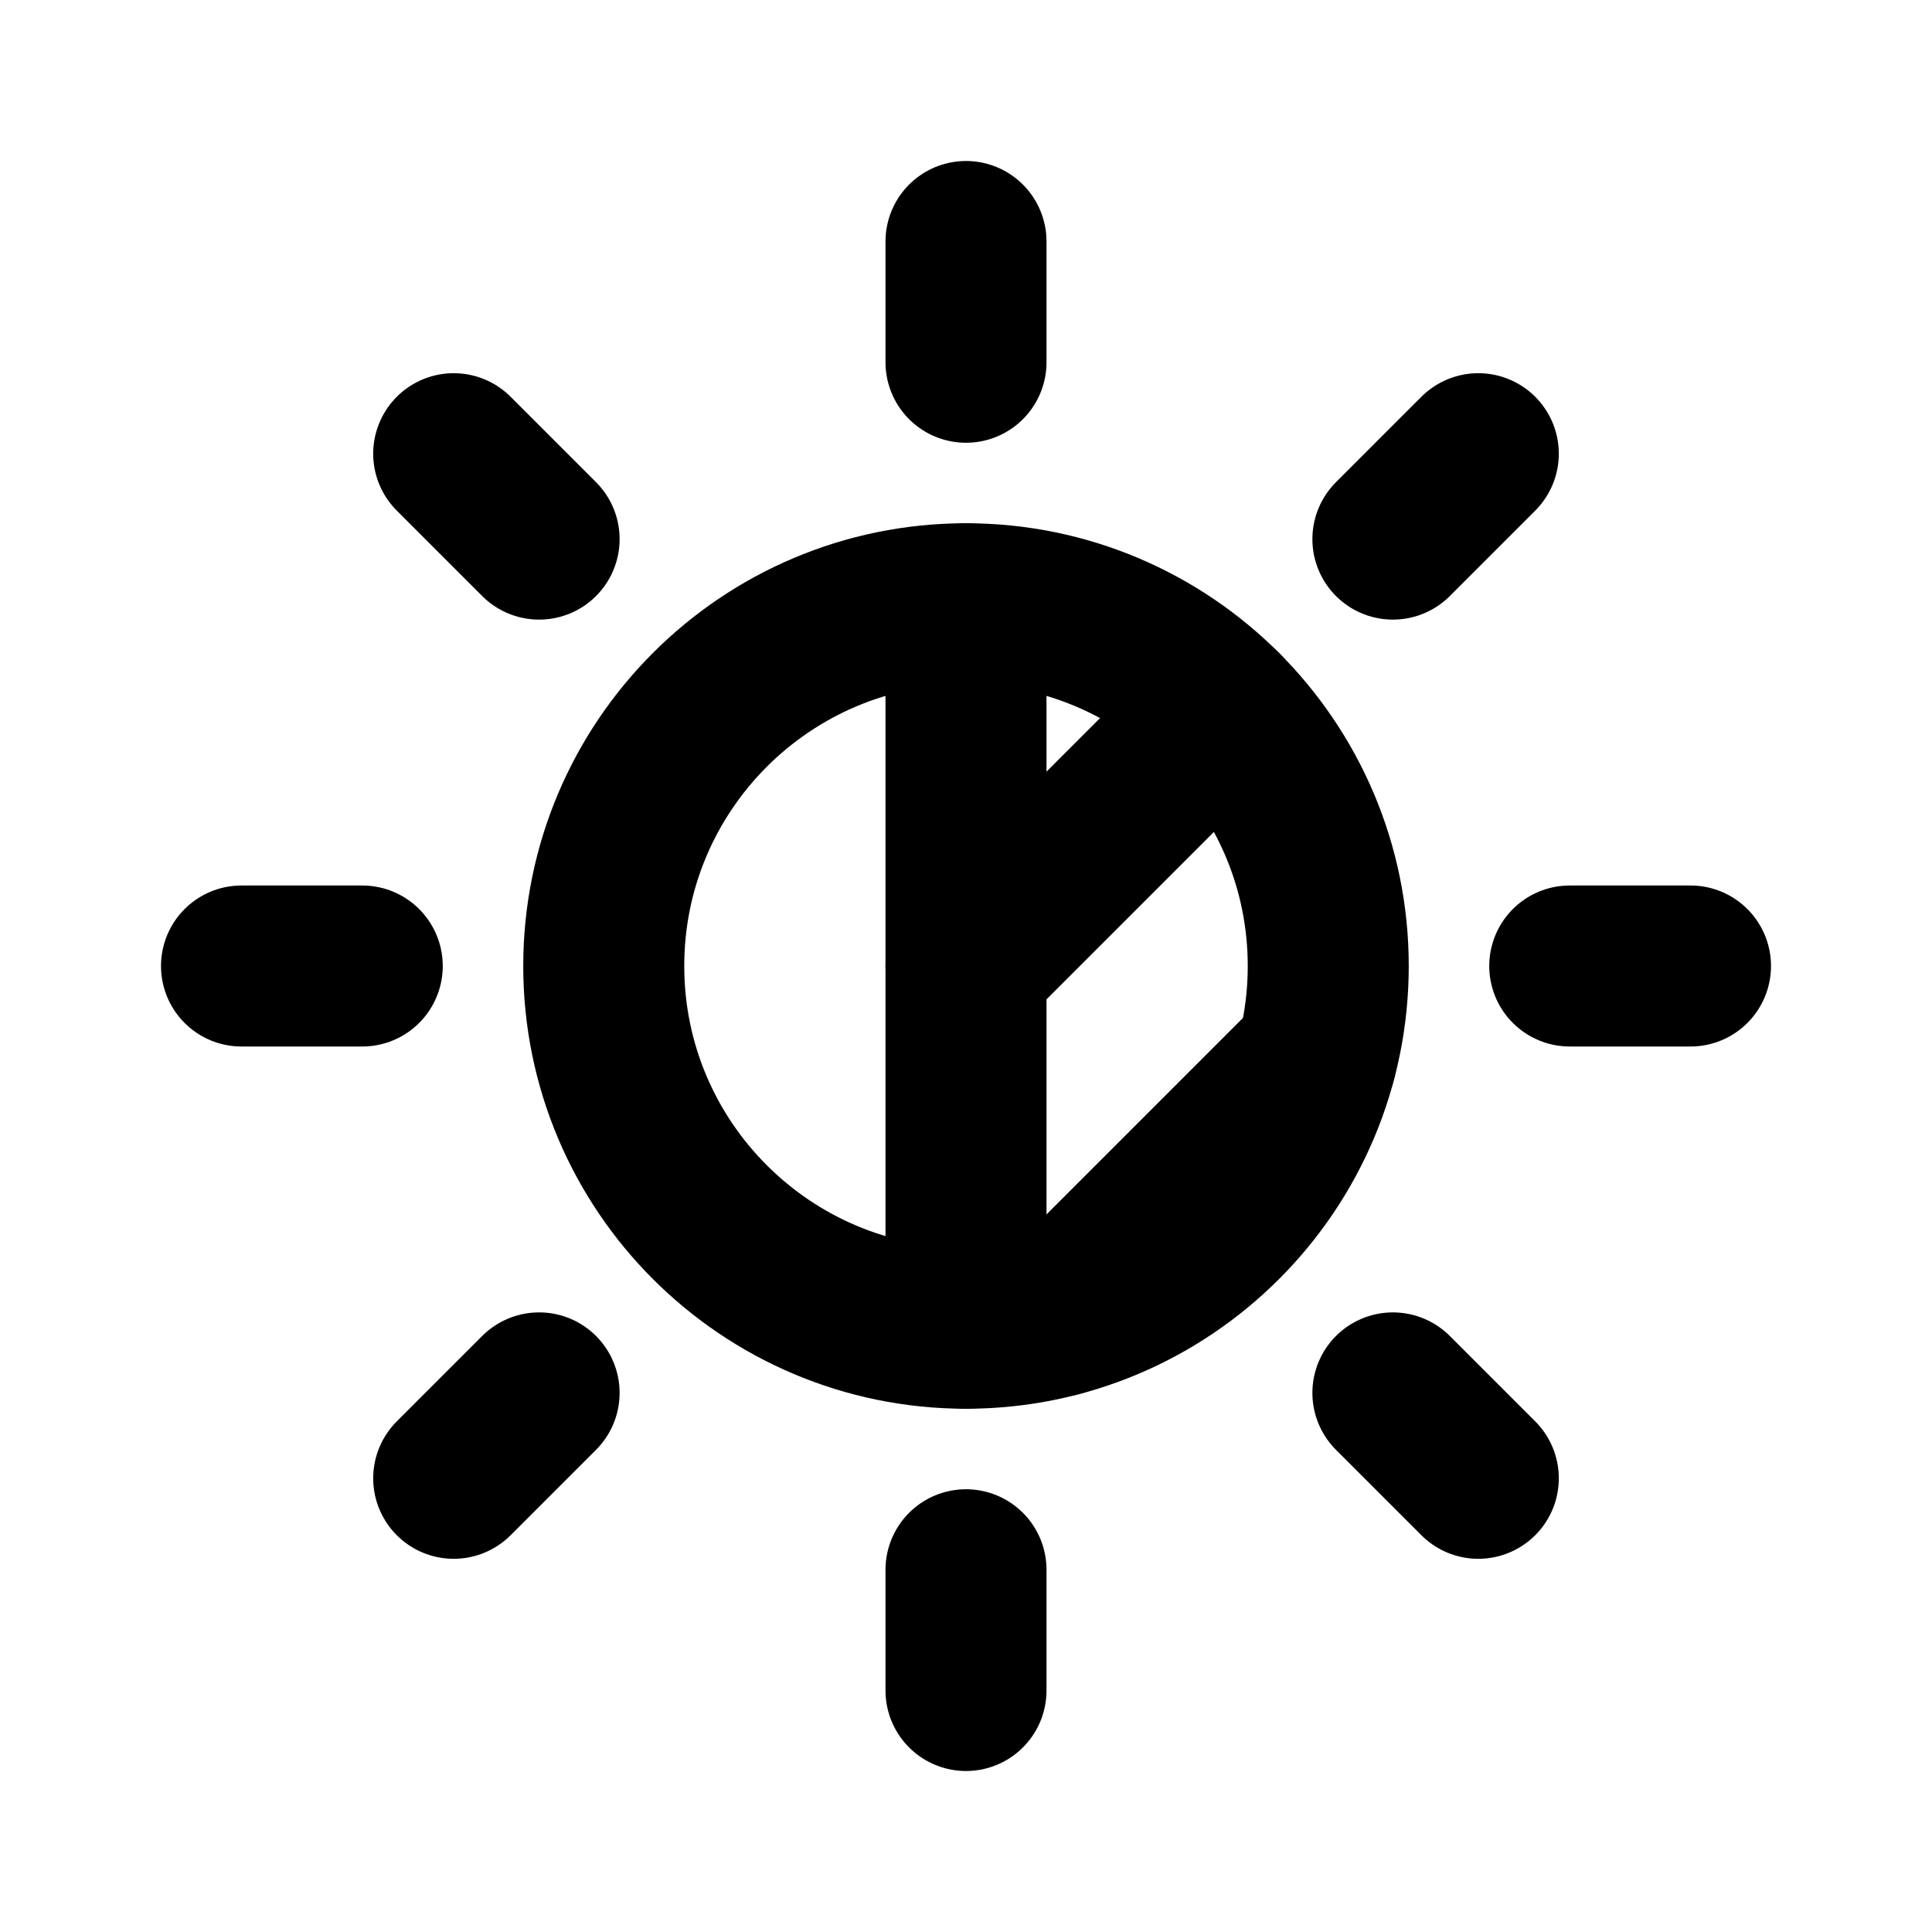
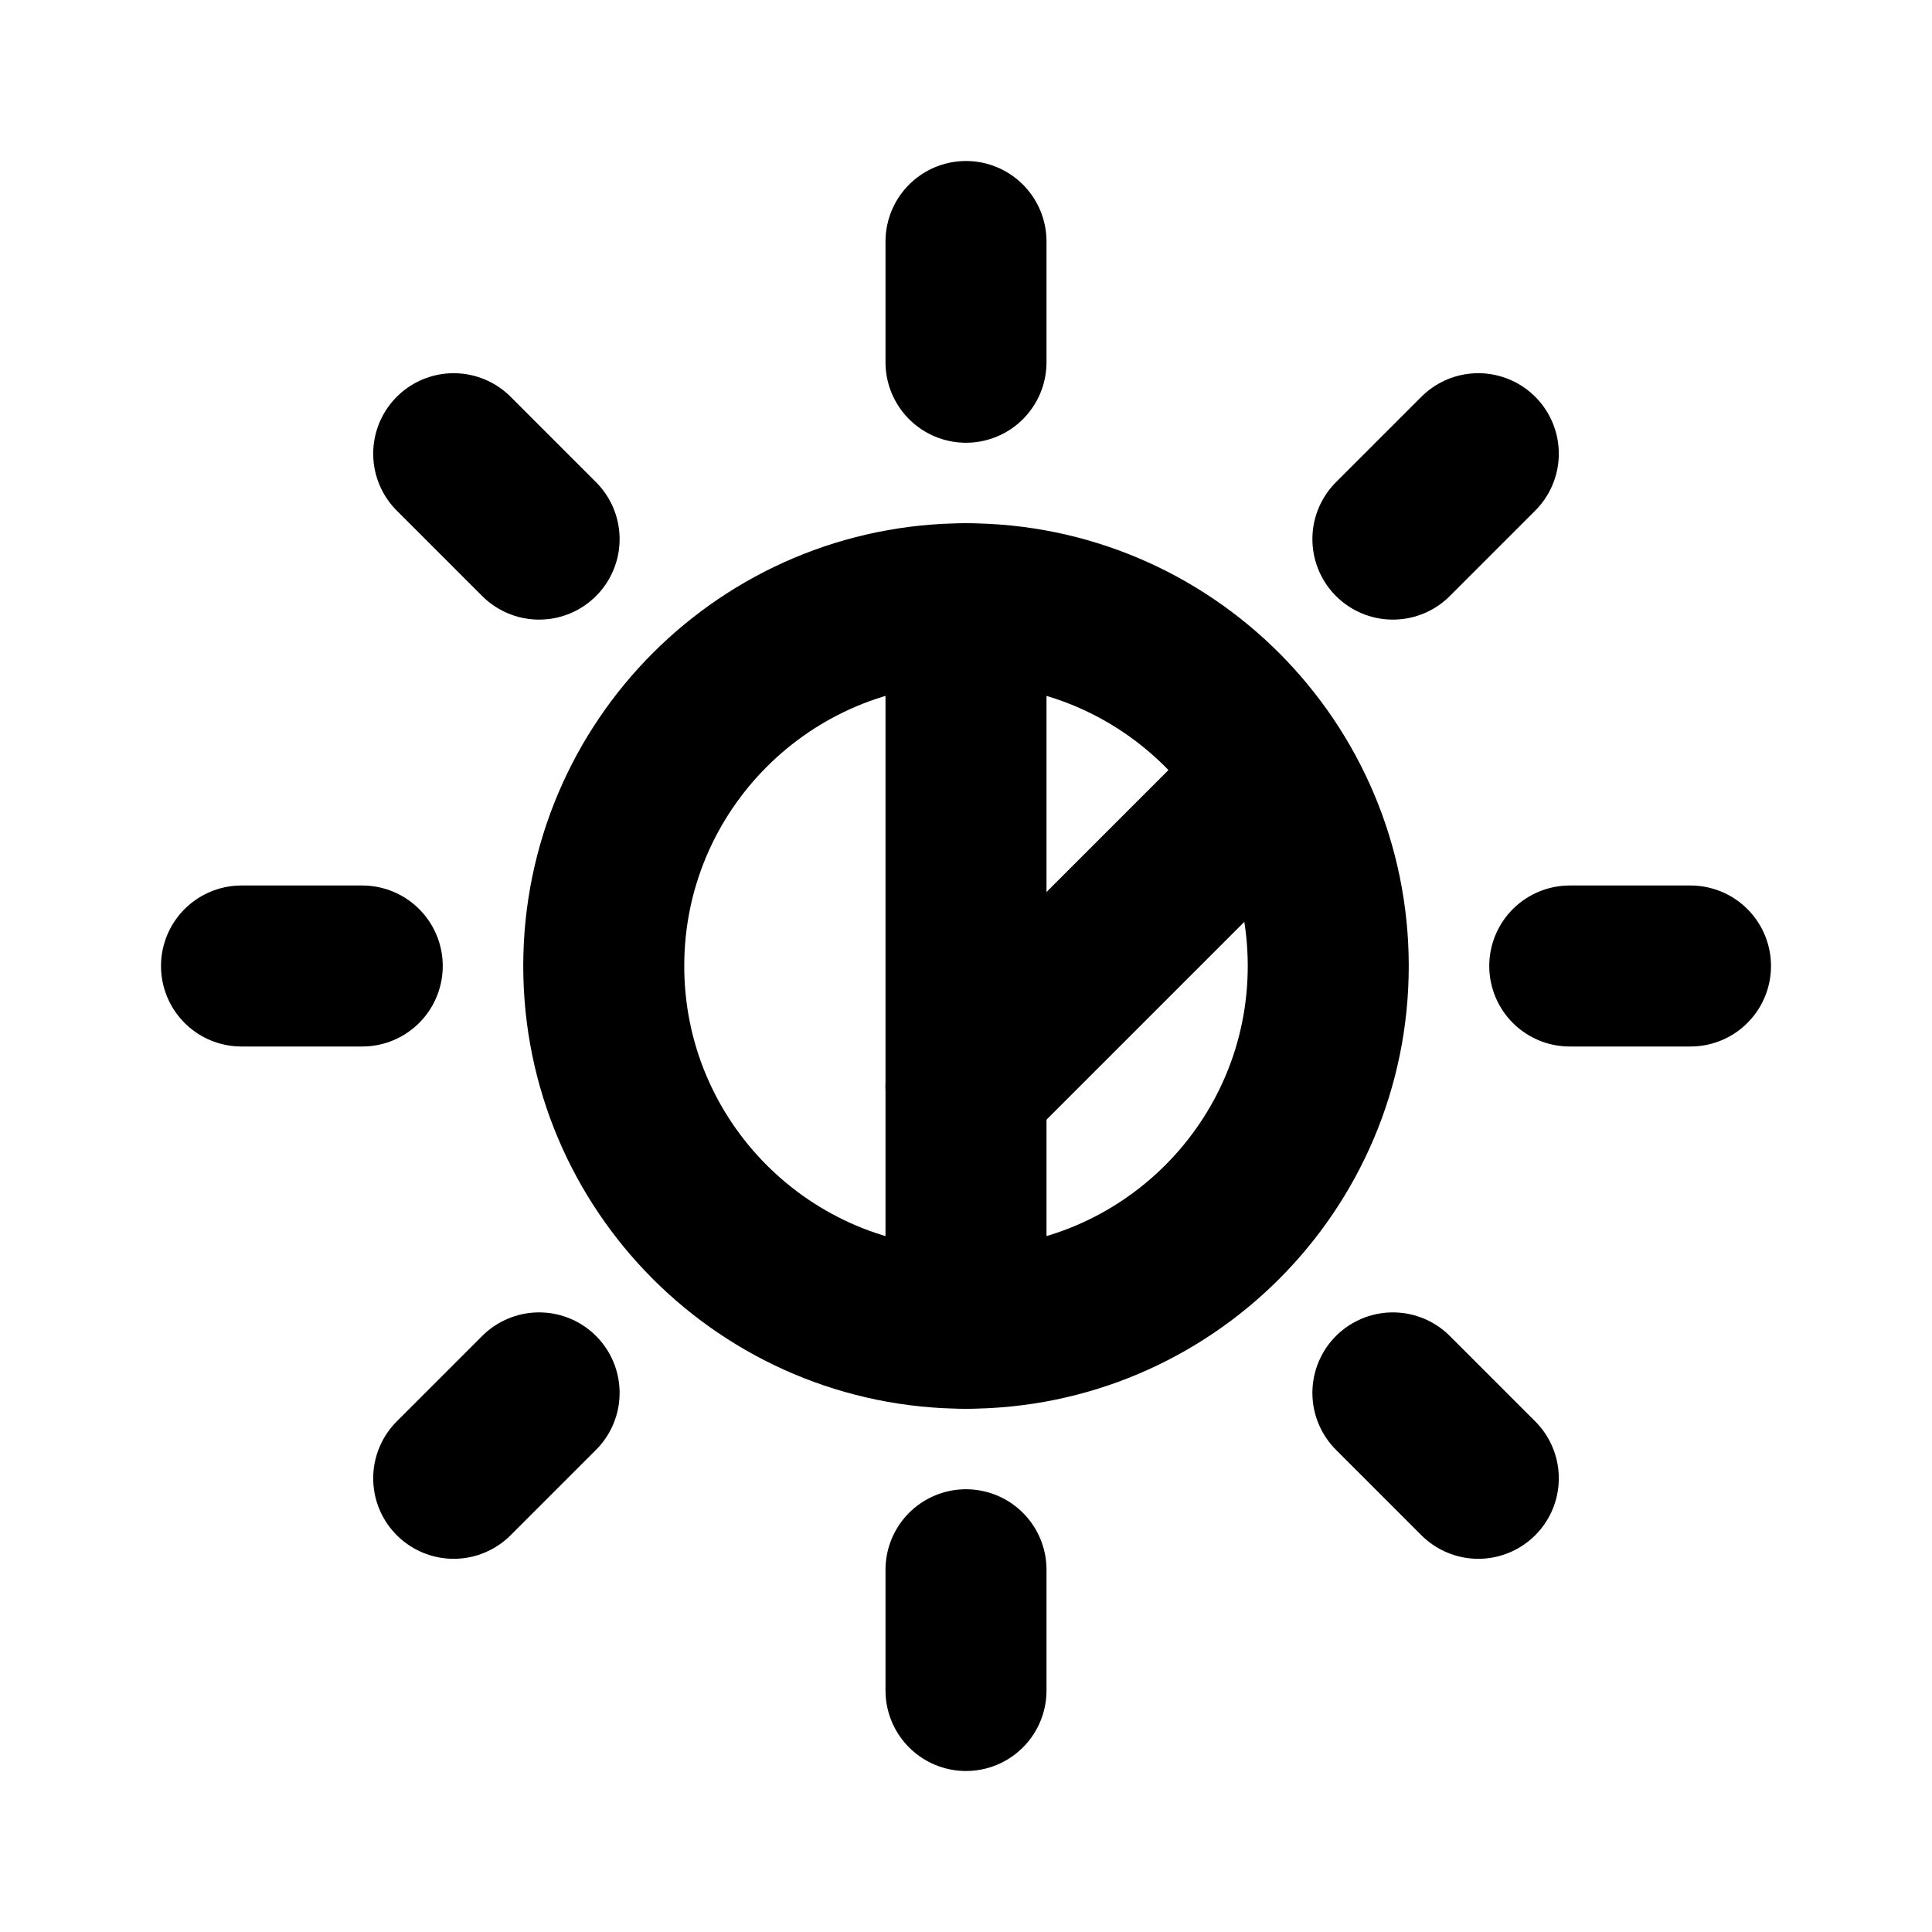
<svg xmlns="http://www.w3.org/2000/svg" width="24" height="24" viewBox="0 0 24 24" fill="none">
  <path d="M16.5 12C16.5 14.485 14.485 16.5 12 16.5C9.515 16.5 7.5 14.485 7.5 12C7.5 9.515 9.515 7.5 12 7.5C14.485 7.5 16.5 9.515 16.5 12" stroke="currentColor" stroke-width="2" stroke-linecap="round" stroke-linejoin="round" />
  <path d="M12 7.5V16.5" stroke="currentColor" stroke-width="2" stroke-linecap="round" stroke-linejoin="round" />
-   <path d="M12 12C13.091 10.909 14.16 9.84 15.182 8.818M13.149 16.351C14.214 15.286 15.289 14.211 16.351 13.149" stroke="currentColor" stroke-width="2" stroke-linecap="round" stroke-linejoin="round" />
+   <path d="M12 13.495L15.495 10" stroke="currentColor" stroke-width="2" stroke-linecap="round" stroke-linejoin="round" />
  <path d="M19.5 12H21M17.303 17.303L18.364 18.364M12 19.5V21M6.697 17.303L5.636 18.364M4.5 12H3M6.697 6.697L5.636 5.636M12 4.5V3M17.303 6.697L18.364 5.636" stroke="currentColor" stroke-width="2" stroke-linecap="round" stroke-linejoin="round" />
</svg>
